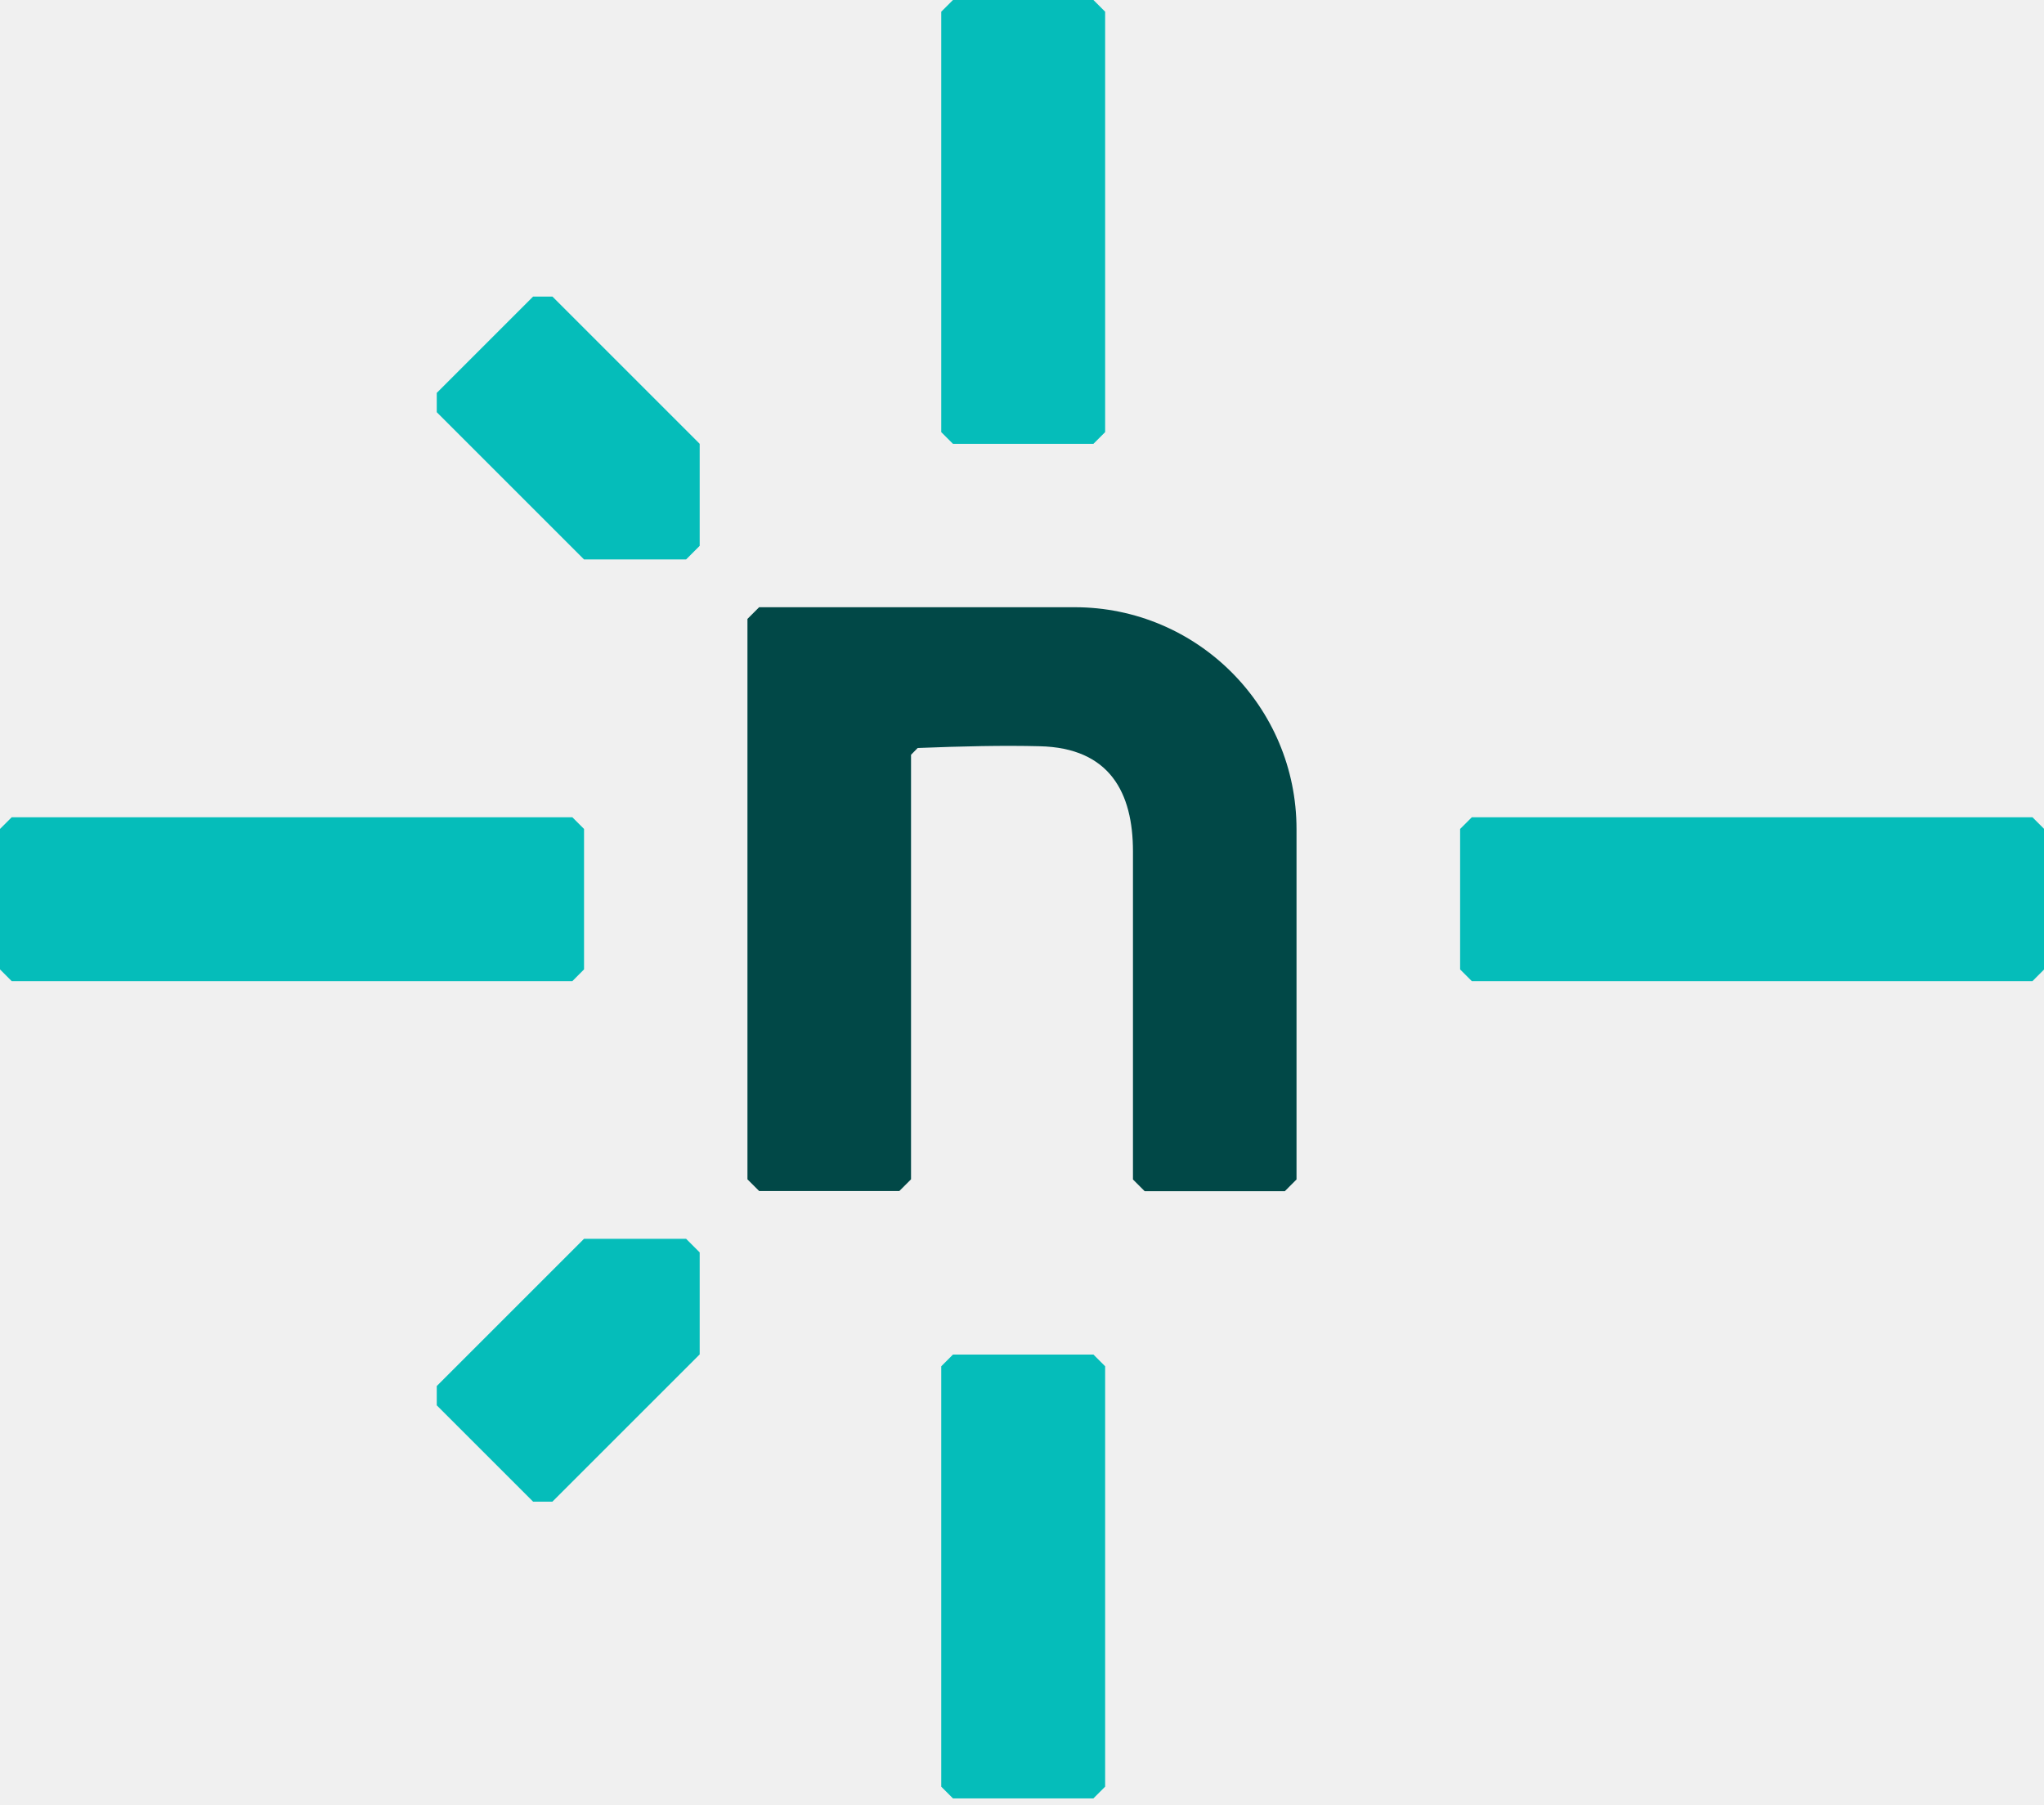
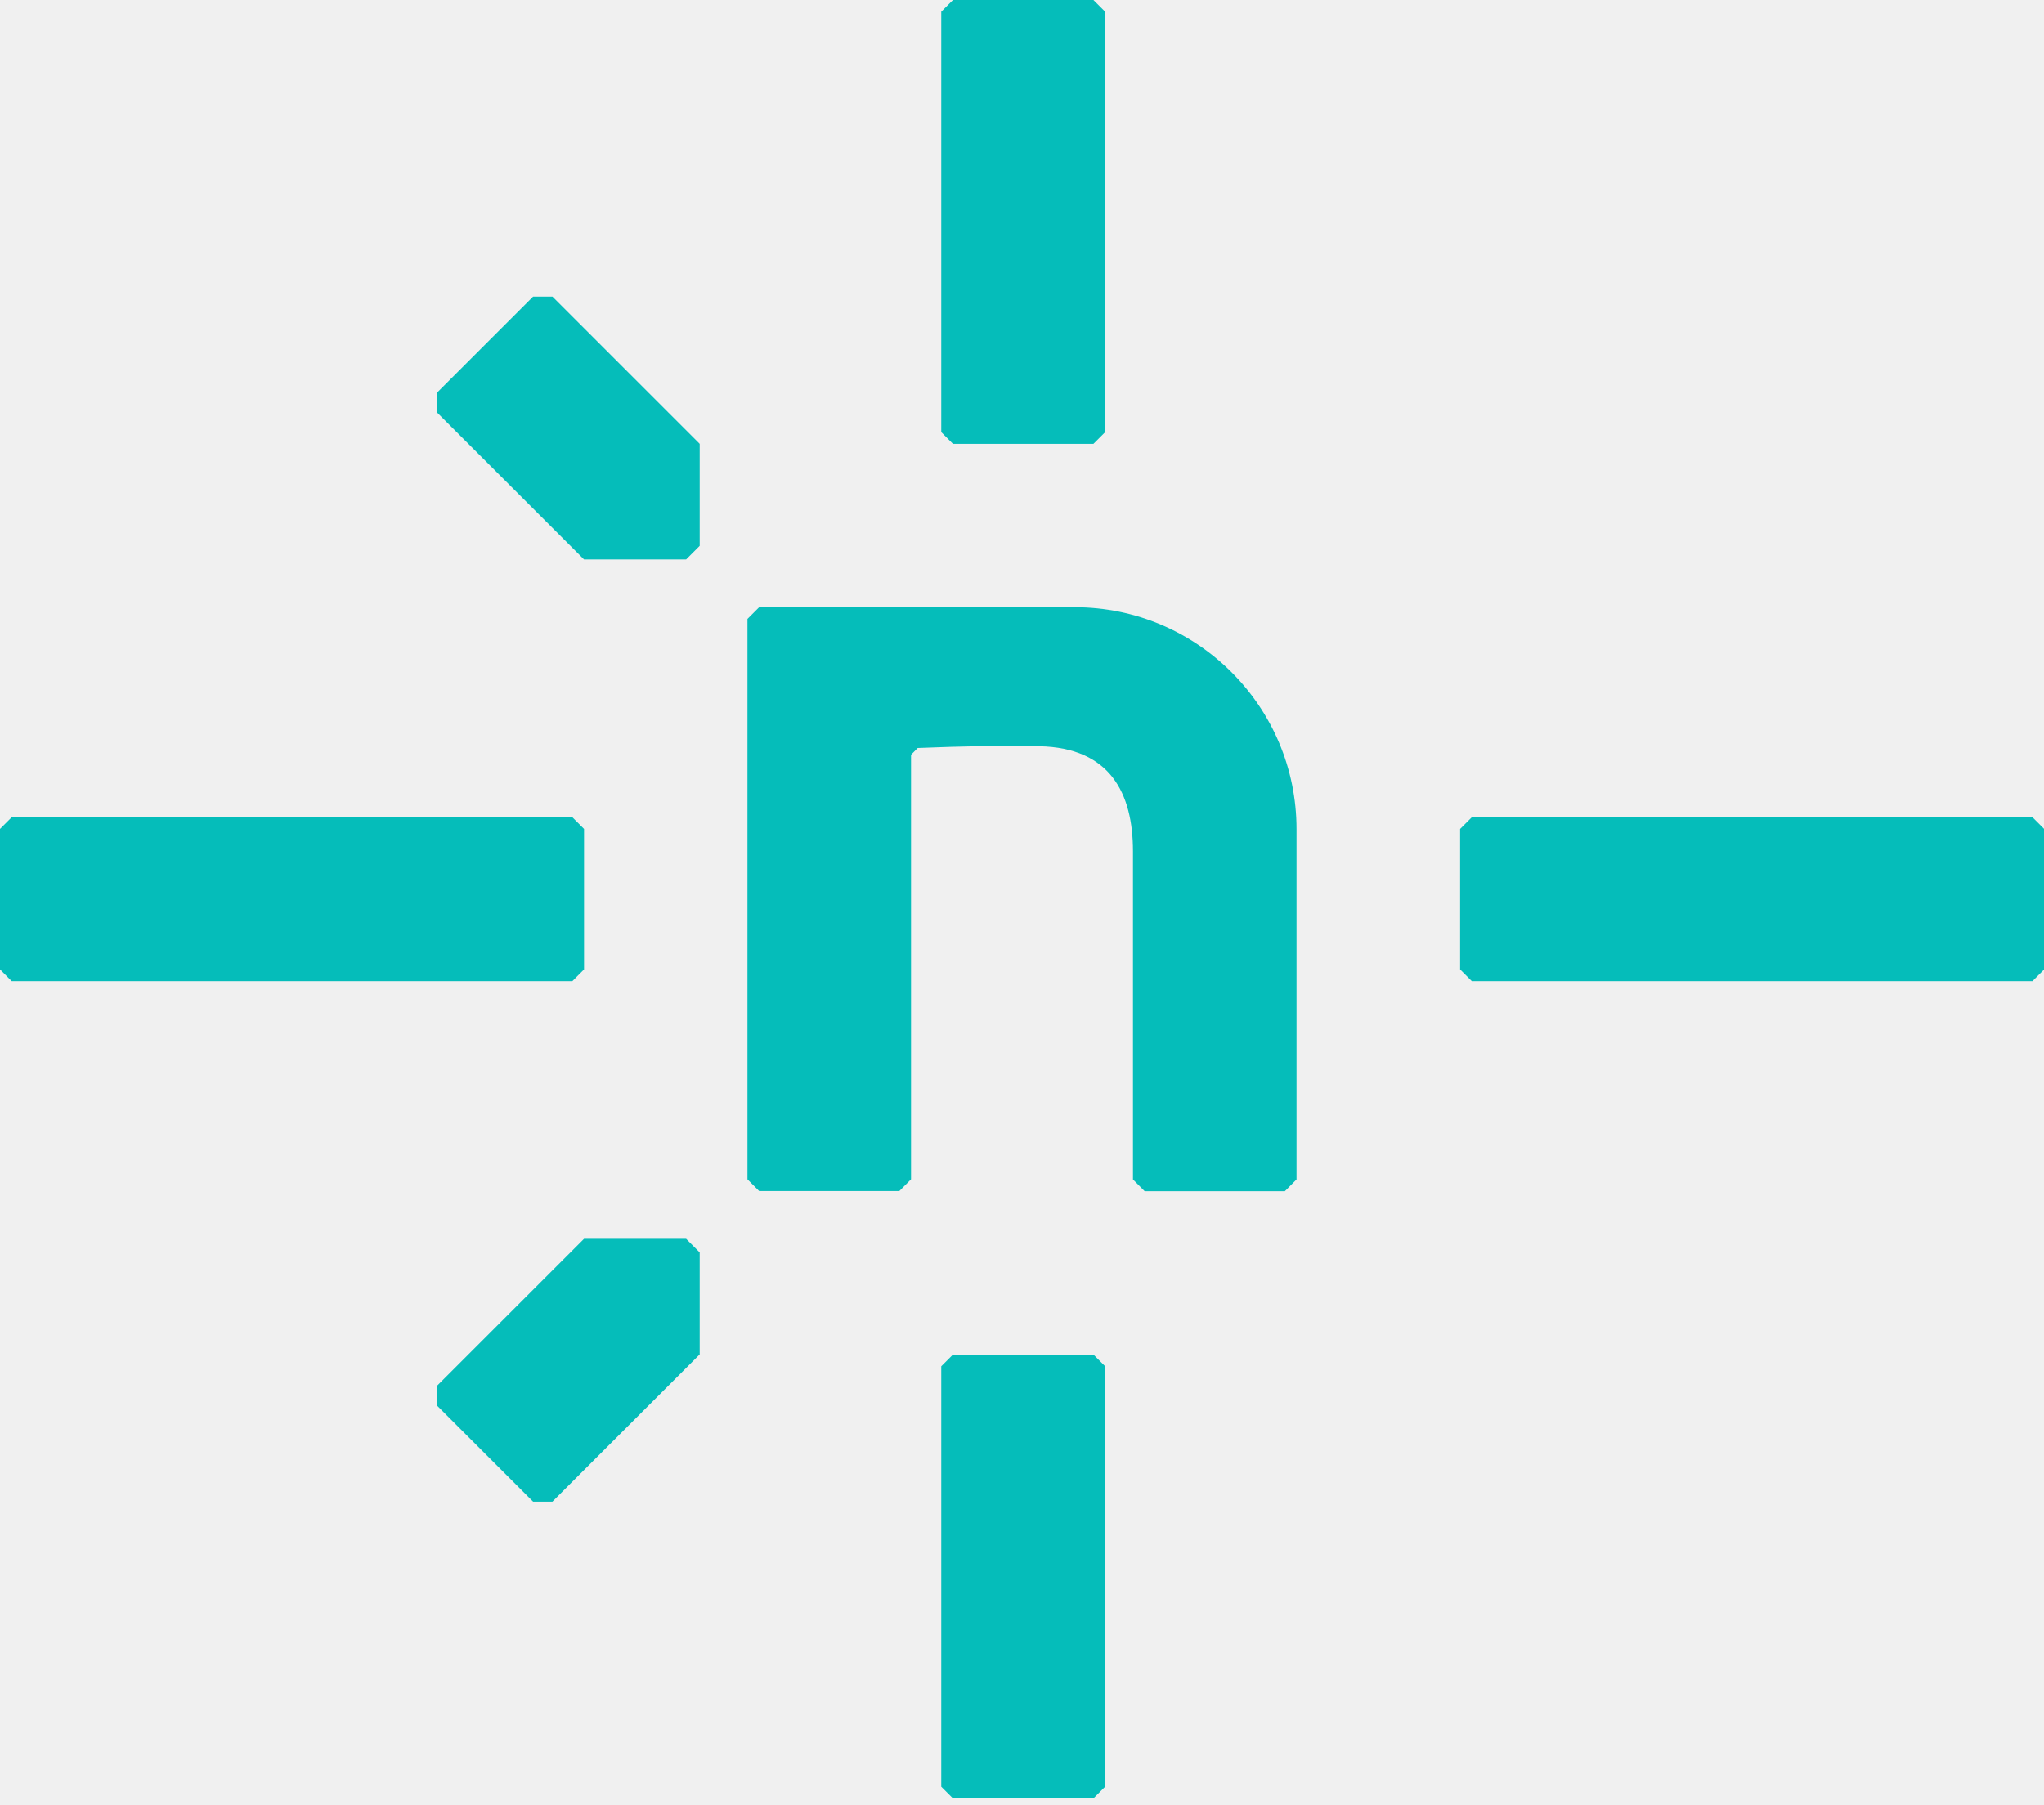
<svg xmlns="http://www.w3.org/2000/svg" width="128" height="113" fill="none">
  <g clip-path="url(#a)">
    <path fill="#05BDBA" d="M34.593 94.05h-1.209l-6.033-6.032v-1.209l9.223-9.222h6.39l.852.852v6.39zm-7.242-68.234v-1.209l6.033-6.033h1.209l9.223 9.223v6.39l-.852.852h-6.39z" />
-     <path fill="#014847" d="M80.46 74.605h-8.778l-.733-.733V53.326c0-3.656-1.436-6.489-5.844-6.588-2.269-.06-4.865 0-7.638.11l-.416.425v26.589l-.733.733H47.54l-.733-.733V38.764l.733-.733h19.753c7.677 0 13.898 6.22 13.898 13.898v21.943z" />
+     <path fill="#05BDBA" d="M80.46 74.605h-8.778l-.733-.733V53.326c0-3.656-1.436-6.489-5.844-6.588-2.269-.06-4.865 0-7.638.11l-.416.425v26.589l-.733.733H47.54l-.733-.733V38.764l.733-.733h19.753c7.677 0 13.898 6.22 13.898 13.898v21.943z" />
    <path fill="#05BDBA" d="M35.841 61.45H.733L0 60.715v-8.797l.733-.733h35.108l.733.733v8.797zm91.436 0H92.169l-.733-.734v-8.797l.733-.733h35.108l.733.733v8.797zM58.943 27.064V.734L59.676 0h8.797l.733.733v26.331l-.733.733h-8.797zm0 84.838v-26.33l.733-.734h8.797l.733.733v26.331l-.733.733h-8.797z" />
  </g>
  <defs>
    <clipPath id="a">
      <path fill="#fff" d="M0 0h128v112.635H0z" />
    </clipPath>
  </defs>
</svg>
